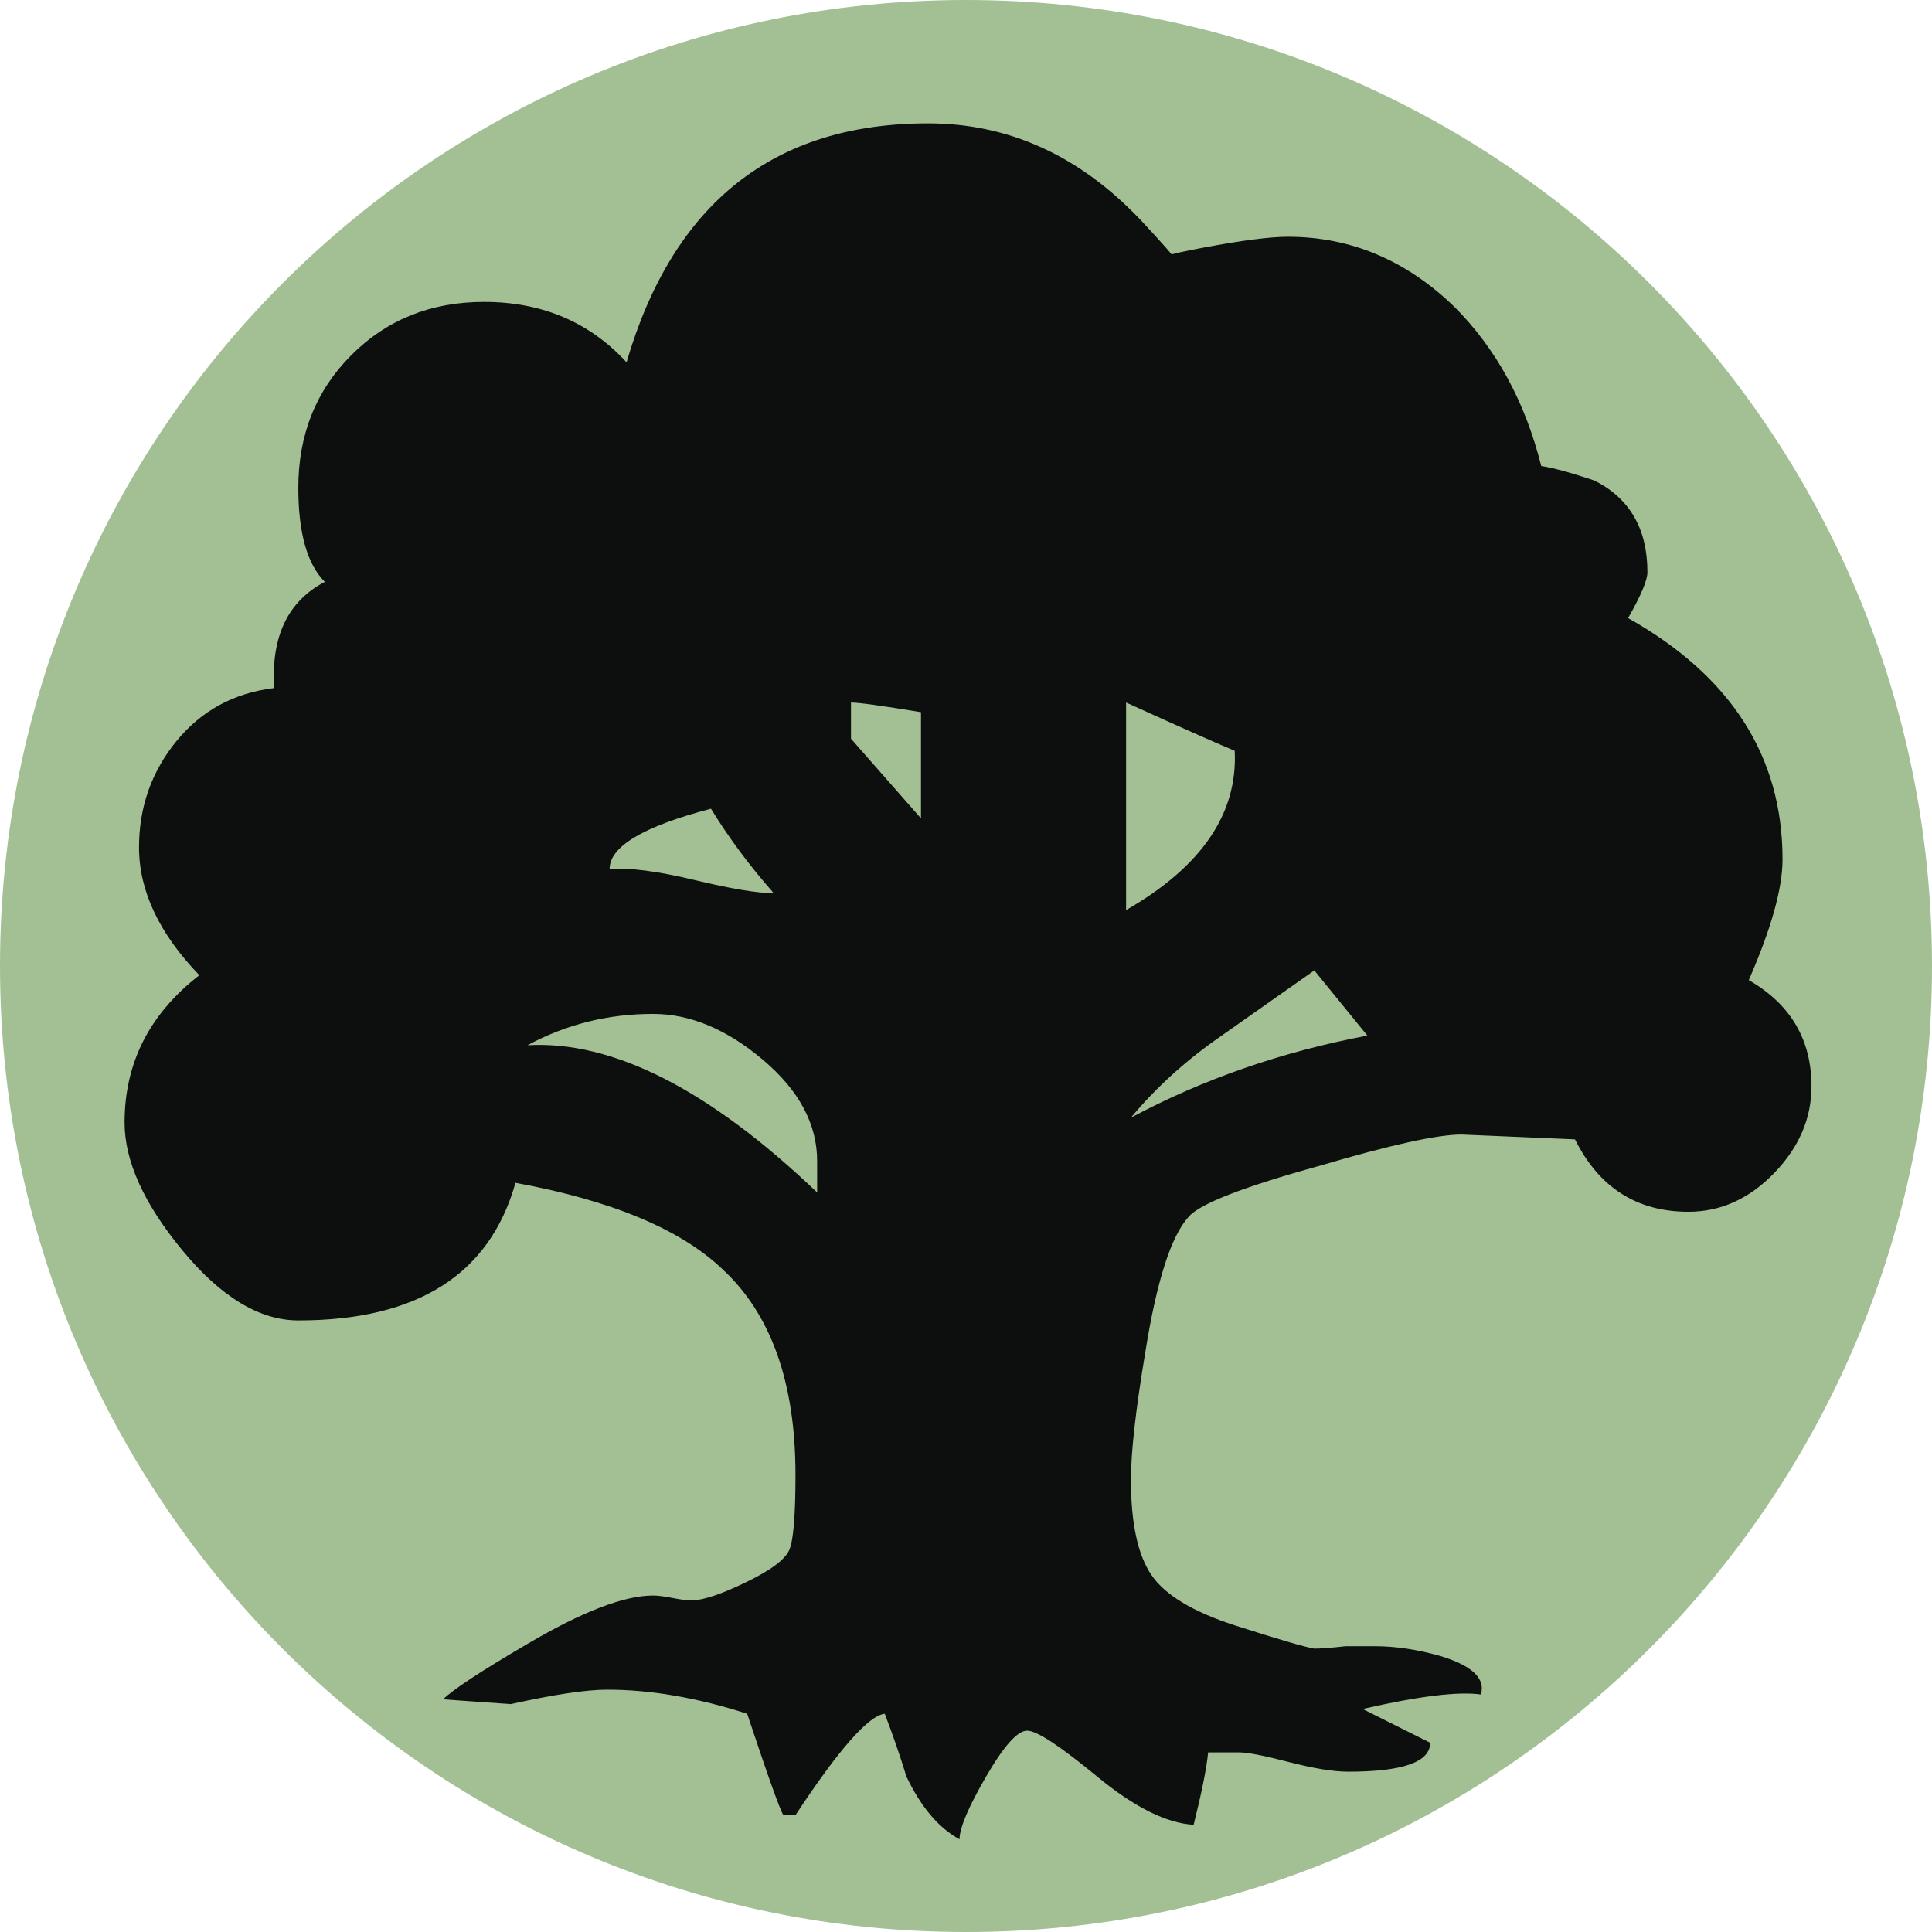
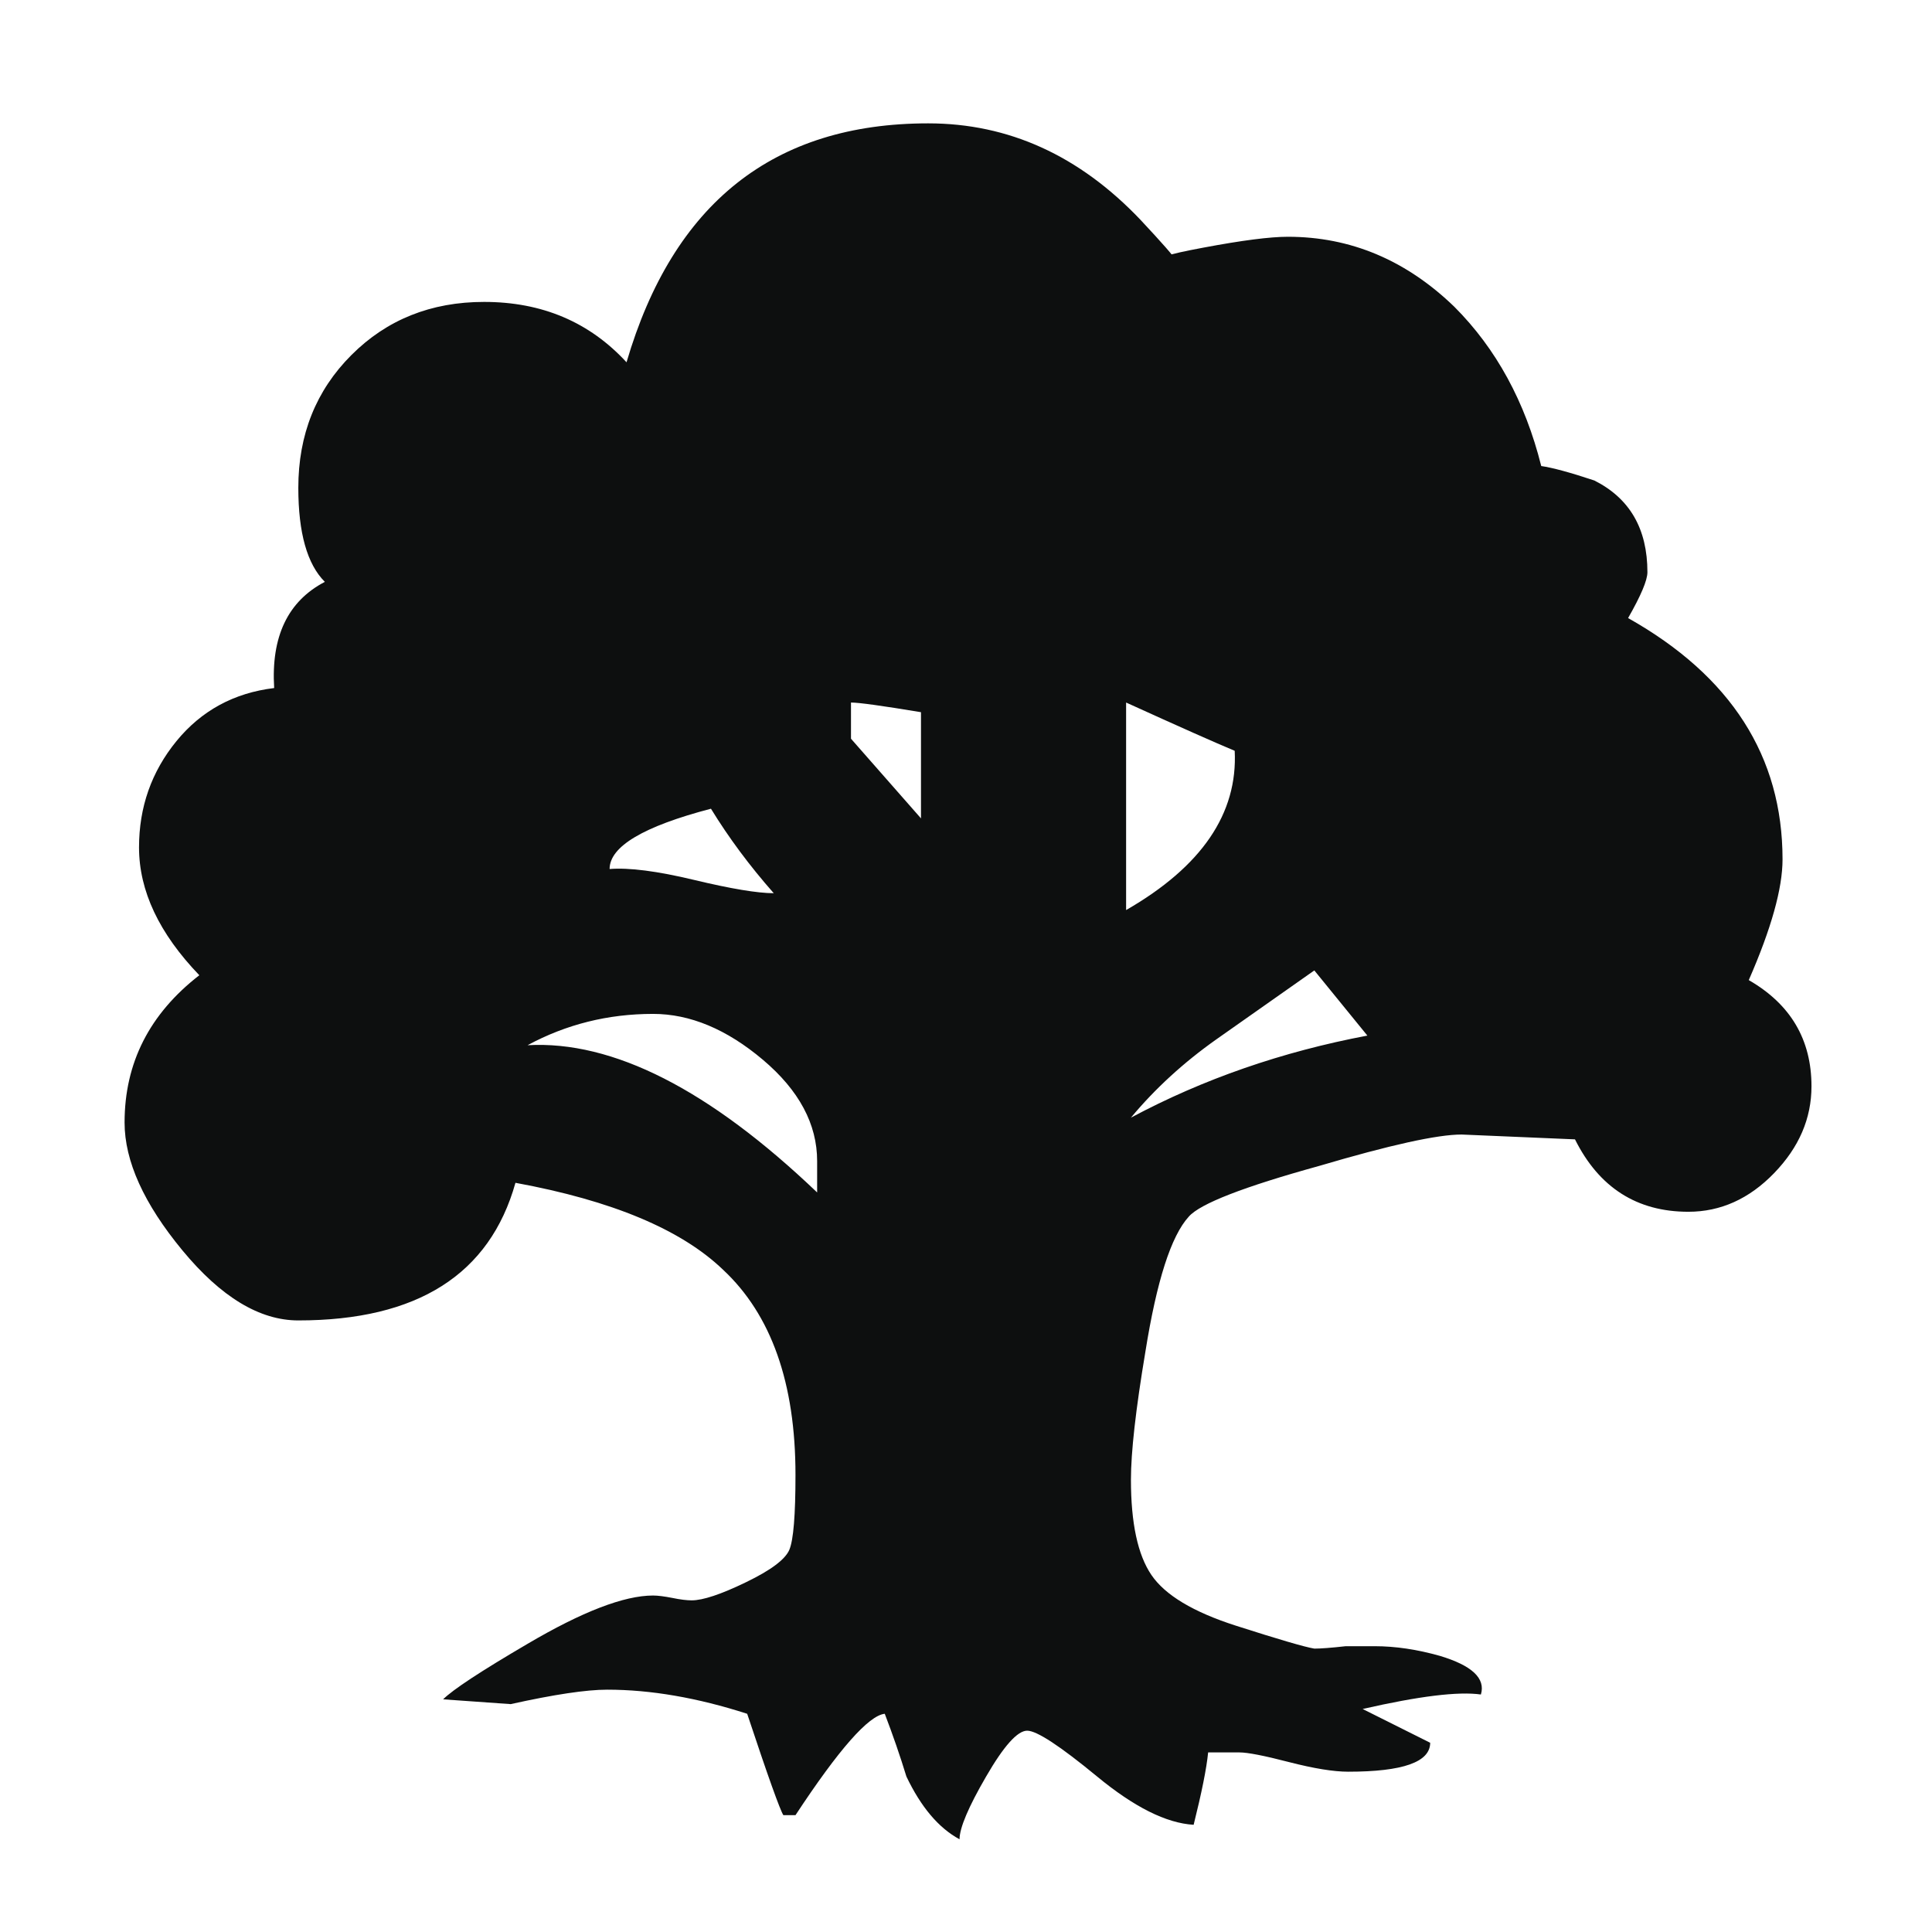
<svg xmlns="http://www.w3.org/2000/svg" viewBox="-105 0 100 100">
-   <path fill="#A3C095" d="M-5,49.998C-5,77.613-27.385,100-55.002,100C-82.615,100-105,77.613-105,49.998 C-105,22.385-82.615,0-55.002,0C-27.385,0-5,22.385-5,49.998z" />
  <path fill="#0D0F0F" d="M-11.238,56.225c0,1.668-0.645,3.164-1.936,4.498c-1.289,1.332-2.77,1.998-4.436,1.998 c-2.662,0-4.623-1.25-5.869-3.748l-5.871-0.25c-1.252,0-3.709,0.543-7.371,1.625c-3.914,1.082-6.164,1.957-6.746,2.623 c-0.916,0.998-1.664,3.332-2.248,6.996c-0.502,2.998-0.748,5.205-0.748,6.621c0,2.246,0.352,3.893,1.061,4.934 s2.166,1.916,4.371,2.623c2.205,0.707,3.561,1.104,4.061,1.187c0.332,0,0.873-0.041,1.625-0.125h1.498c1.08,0,2.205,0.17,3.373,0.5 c1.666,0.5,2.375,1.166,2.125,2c-1.168-0.166-3.207,0.084-6.121,0.75l3.496,1.748c0,1-1.416,1.498-4.246,1.498 c-0.752,0-1.771-0.166-3.063-0.498c-1.291-0.336-2.145-0.5-2.559-0.5h-1.625c-0.082,0.832-0.334,2.08-0.75,3.746 c-1.418-0.084-3.08-0.918-4.996-2.498c-1.918-1.58-3.123-2.373-3.621-2.373c-0.502,0-1.211,0.793-2.125,2.373 c-0.918,1.58-1.375,2.664-1.375,3.248c-1.082-0.584-1.996-1.668-2.75-3.248c-0.332-1.084-0.707-2.166-1.121-3.248 c-0.832,0.084-2.375,1.834-4.621,5.248h-0.627c-0.166-0.252-0.795-2-1.873-5.248c-2.582-0.832-4.996-1.248-7.246-1.248 c-1.082,0-2.748,0.25-4.996,0.748l-3.496-0.248c0.498-0.5,1.955-1.457,4.371-2.873c2.83-1.666,4.996-2.5,6.496-2.5 c0.246,0,0.578,0.043,1,0.125c0.414,0.086,0.75,0.125,1,0.125c0.578,0,1.518-0.312,2.809-0.938c1.291-0.623,2.039-1.186,2.246-1.684 c0.211-0.504,0.316-1.793,0.316-3.875c0-4.746-1.25-8.285-3.75-10.617c-2.168-2.082-5.746-3.58-10.744-4.498 c-1.332,4.746-5.08,7.123-11.24,7.123c-2,0-3.998-1.207-5.996-3.623c-1.996-2.416-2.996-4.623-2.996-6.621 c0-3.082,1.287-5.621,3.869-7.623c-2.08-2.162-3.121-4.369-3.121-6.617c0-2.084,0.643-3.914,1.936-5.5 c1.291-1.578,2.977-2.496,5.059-2.748c-0.166-2.662,0.707-4.496,2.623-5.496c-0.916-0.914-1.373-2.537-1.373-4.869 c0-2.748,0.916-5.039,2.748-6.871c1.83-1.832,4.121-2.75,6.869-2.75c3,0,5.457,1.045,7.371,3.125 c2.416-8.244,7.621-12.367,15.613-12.367c4.164,0,7.828,1.666,10.994,4.998c1.166,1.248,1.748,1.916,1.748,1.996 c-1,0-0.498-0.188,1.5-0.561c1.996-0.375,3.453-0.563,4.373-0.563c3.246,0,6.119,1.207,8.619,3.623 c2.164,2.166,3.664,4.912,4.498,8.244c0.58,0.084,1.498,0.332,2.748,0.748c1.83,0.92,2.748,2.498,2.748,4.748 c0,0.418-0.336,1.209-1,2.373c5.328,2.998,7.994,7.162,7.994,12.492c0,1.498-0.582,3.584-1.748,6.247 C-12.318,51.977-11.238,53.811-11.238,56.225z M-62.705,61.721v-1.623c0-1.914-0.936-3.664-2.809-5.246 c-1.875-1.582-3.77-2.373-5.684-2.373c-2.334,0-4.496,0.541-6.496,1.621C-73.281,53.852-68.283,56.393-62.705,61.721z M-64.951,46.232c-1.25-1.418-2.332-2.875-3.25-4.373c-3.498,0.916-5.246,1.957-5.246,3.121c1-0.08,2.457,0.105,4.371,0.564 C-67.162,46.003-65.785,46.232-64.951,46.232z M-57.33,42.359v-5.496c-2-0.332-3.211-0.5-3.623-0.5v1.873L-57.33,42.359z M-41.092,38.861c-1-0.416-2.875-1.25-5.621-2.498v10.742C-42.801,44.855-40.928,42.107-41.092,38.861z M-34.225,53.602 l-2.746-3.373c-1.664,1.167-3.352,2.354-5.061,3.561c-1.709,1.207-3.186,2.563-4.432,4.06 C-42.717,55.848-38.635,54.436-34.225,53.602z" />
</svg>
